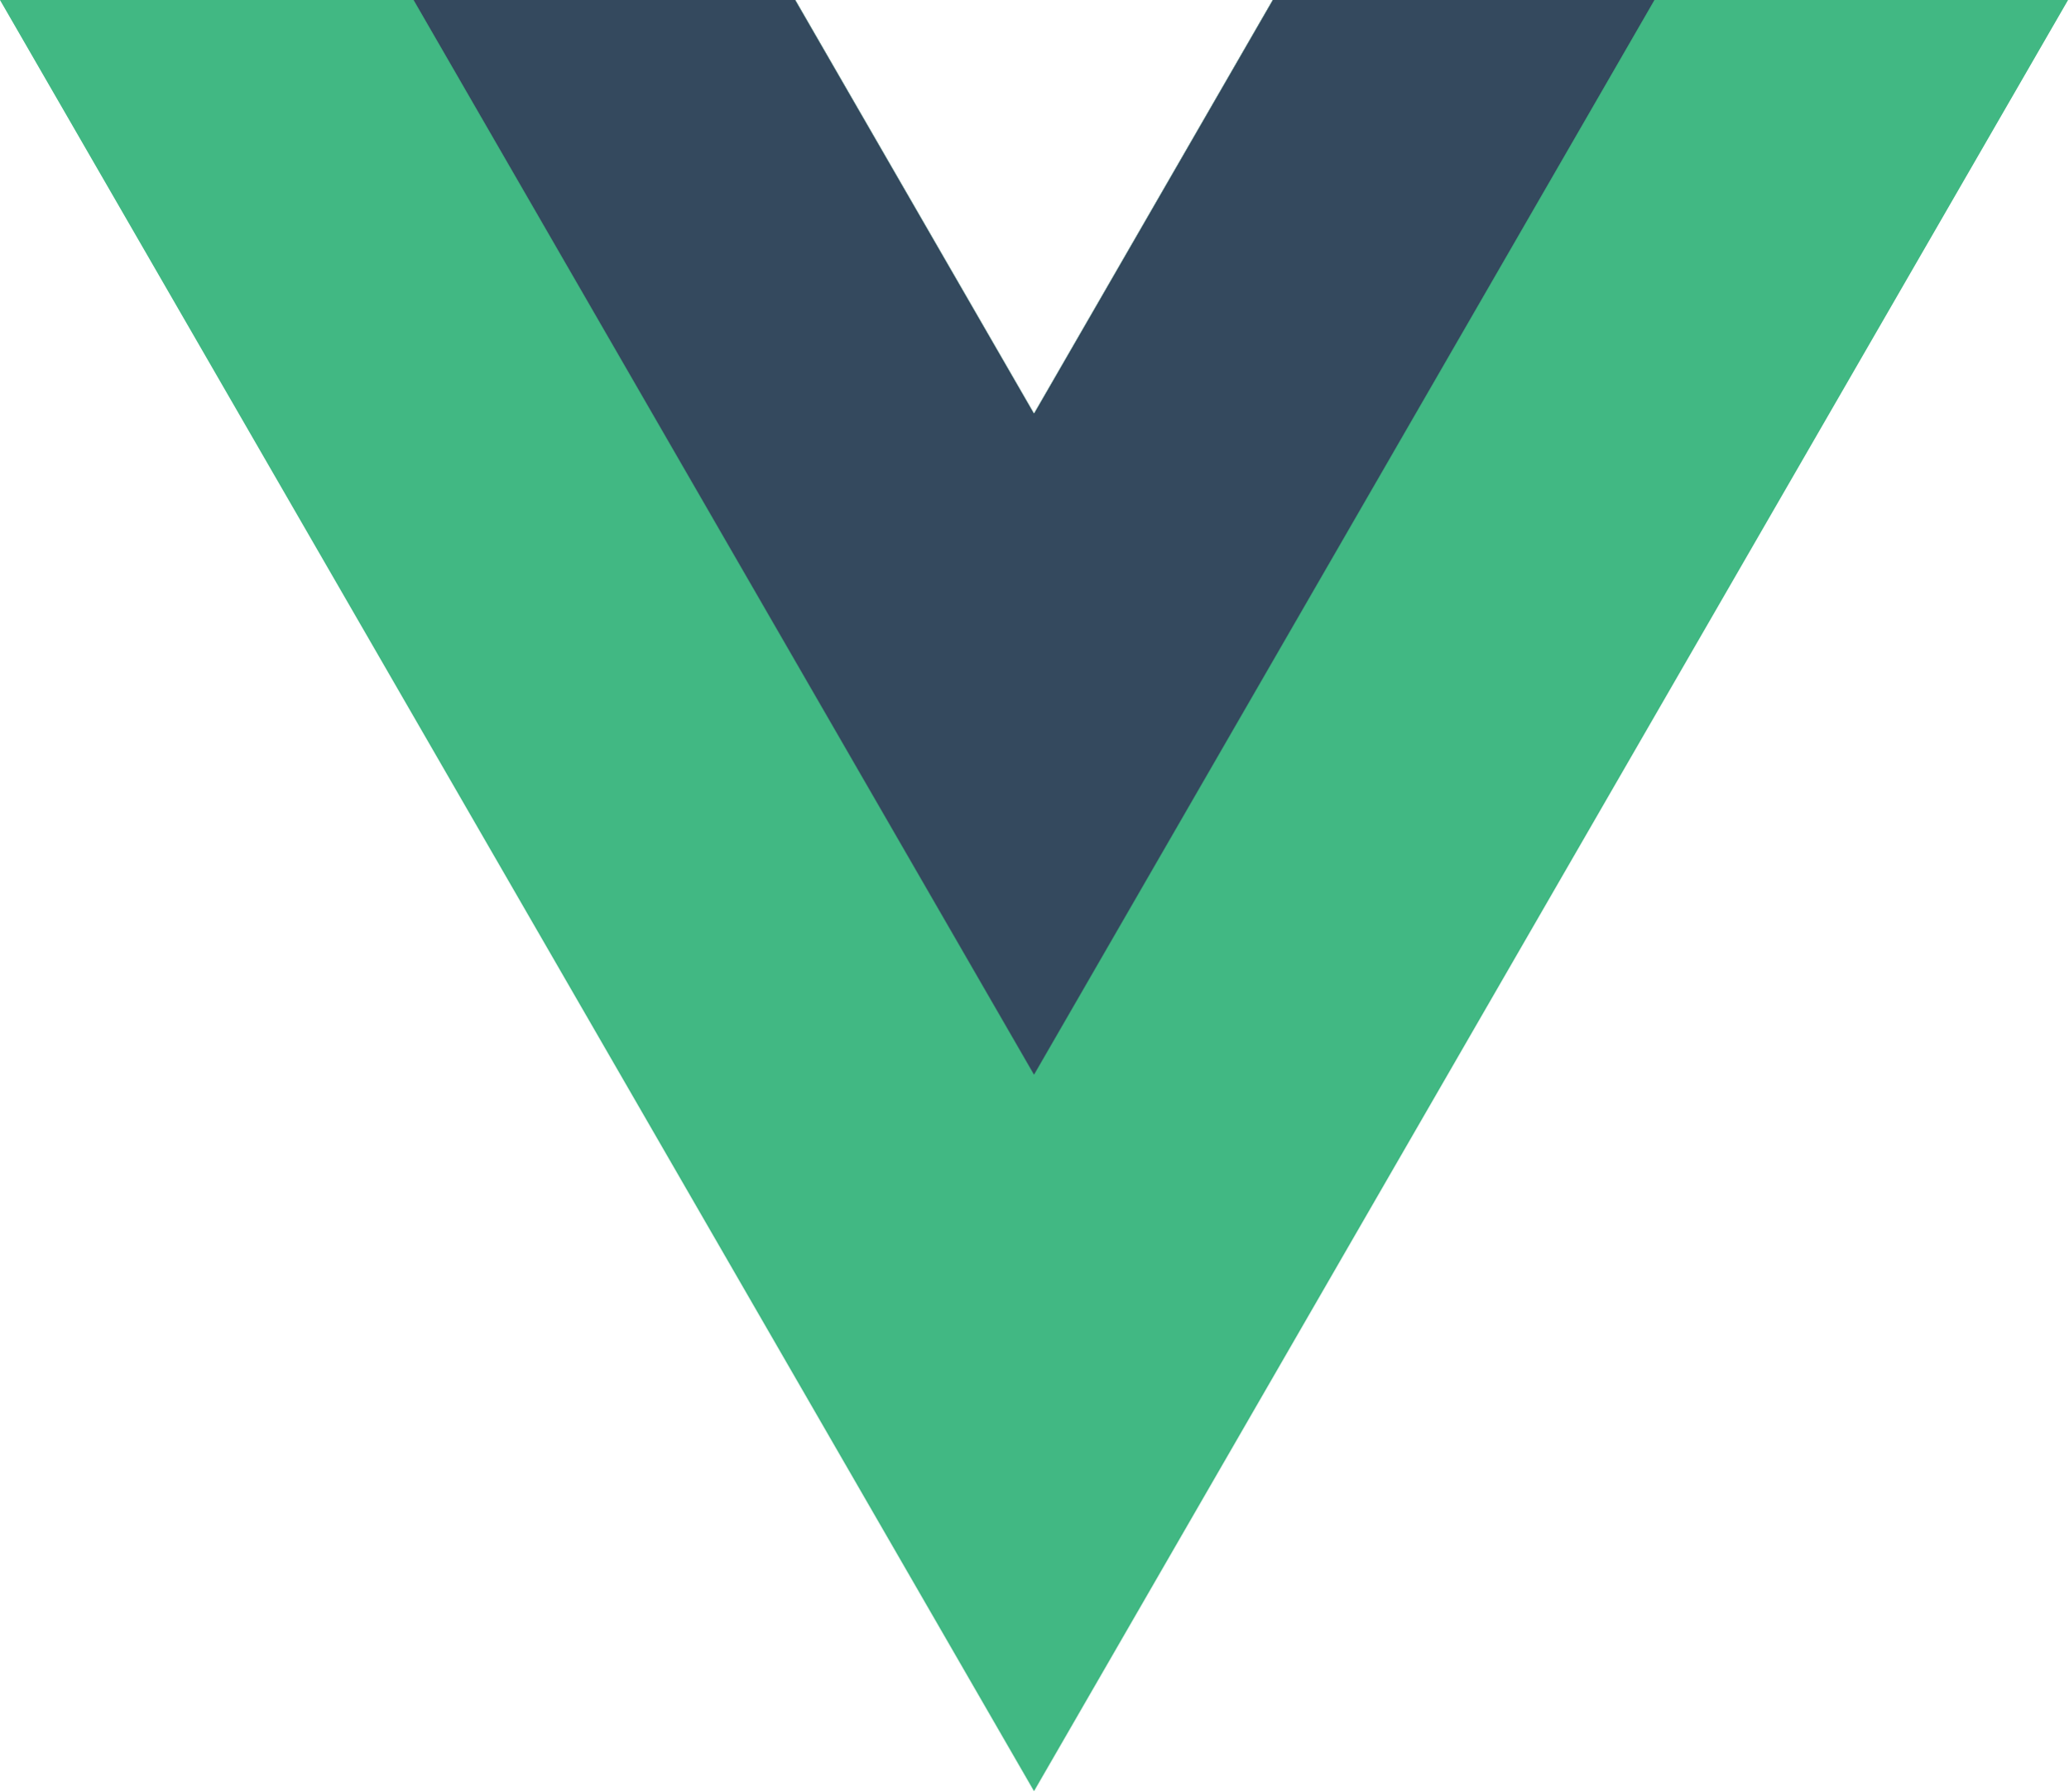
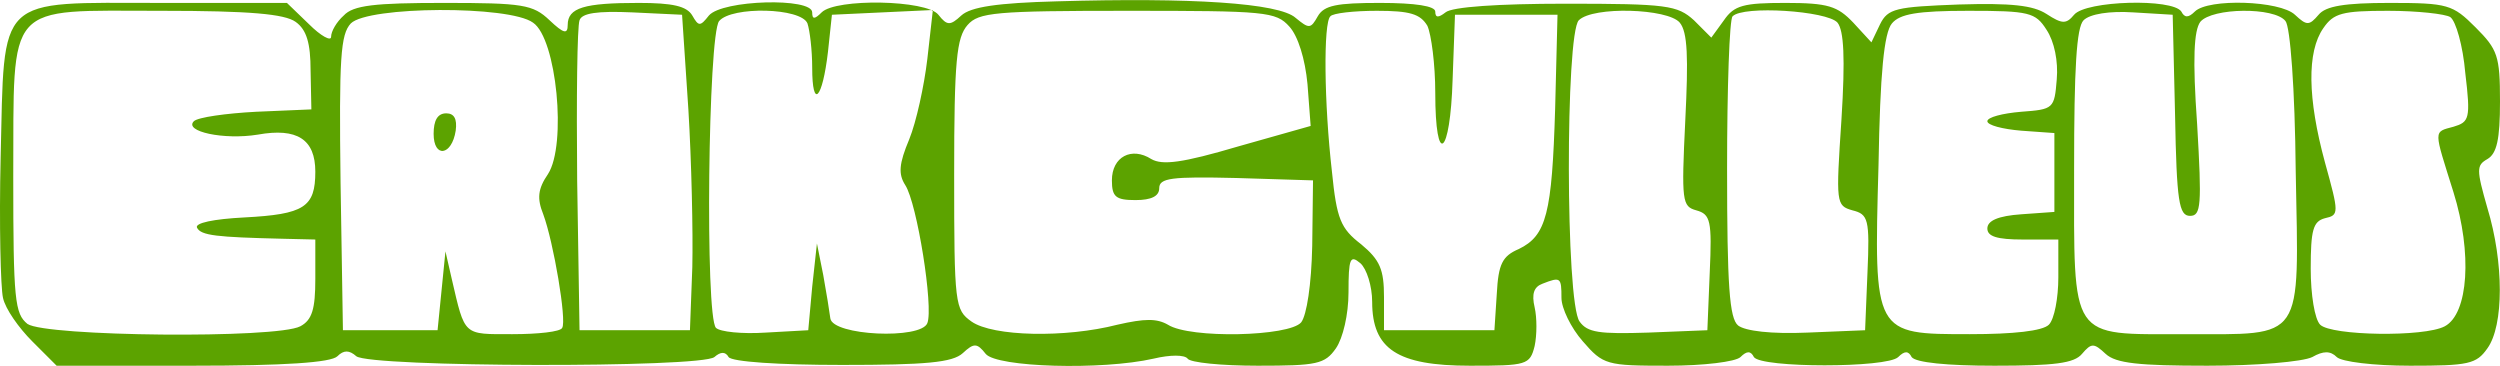
- <svg xmlns="http://www.w3.org/2000/svg" viewBox="0 0 261.76 226.69">
-   <path d="M161.096.001l-30.225 52.351L100.647.001H-.005l130.877 226.688L261.749.001z" fill="#41b883" />
-   <path d="M161.096.001l-30.225 52.351L100.647.001H52.346l78.526 136.01L209.398.001z" fill="#34495e" />
+ <svg xmlns="http://www.w3.org/2000/svg" version="1.0" preserveAspectRatio="xMidYMid meet" viewBox="219.02 260.63 316.98 46.4">
+   <g transform="translate(0,317) scale(0.1,-0.1)" fill="#5ca300" stroke="none">
+     <path d="M3530 562 c-75 -2 -109 -7 -121 -18 -14 -13 -18 -13 -29 1 -15 19 -130 21 -148 3 -9 -9 -12 -9 -12 0 0 19 -114 16 -131 -4 -11 -14 -13 -14 -21 0 -7 12 -25 16 -68 16 -69 0 -90 -6 -90 -28 0 -12 -5 -11 -23 6 -21 20 -34 22 -134 22 -88 0 -115 -3 -127 -16 -9 -8 -16 -20 -16 -27 0 -6 -13 1 -28 16 l-28 27 -160 0 c-210 0 -198 12 -203 -196 -2 -85 0 -165 3 -178 3 -14 20 -38 37 -55 l31 -31 172 0 c117 0 176 4 184 12 8 8 15 8 24 0 18 -14 437 -15 454 -1 8 7 14 7 18 0 4 -6 63 -10 144 -10 106 0 140 3 153 15 14 13 18 13 29 -1 14 -17 147 -21 213 -6 21 5 39 5 43 0 3 -5 43 -9 89 -9 75 0 85 2 99 22 9 13 16 43 16 71 0 43 2 48 15 37 8 -7 15 -29 15 -49 0 -60 32 -81 124 -81 72 0 76 1 82 25 3 14 3 36 0 49 -4 17 -1 26 10 30 23 9 24 8 24 -18 0 -13 12 -38 27 -55 26 -30 30 -31 108 -31 45 0 86 5 92 11 8 8 13 8 17 0 9 -14 169 -14 183 0 8 8 13 8 17 0 5 -7 45 -11 105 -11 76 0 101 3 111 15 12 14 15 14 30 0 13 -12 42 -15 129 -15 62 0 121 5 133 11 14 8 23 8 31 0 6 -6 47 -11 93 -11 74 0 84 2 98 22 21 29 21 109 0 178 -14 49 -14 54 0 62 12 7 16 25 16 73 0 58 -3 66 -31 94 -29 29 -35 31 -109 31 -57 0 -81 -4 -90 -15 -12 -14 -15 -14 -30 0 -19 18 -110 21 -127 4 -8 -8 -13 -8 -17 0 -11 17 -121 14 -136 -4 -10 -12 -15 -12 -35 1 -17 11 -45 14 -111 12 -80 -3 -90 -5 -100 -25 l-11 -23 -23 25 c-20 21 -32 25 -86 25 -53 0 -65 -3 -78 -22 l-16 -22 -22 22 c-21 19 -34 21 -163 21 -85 0 -144 -4 -152 -11 -9 -7 -13 -7 -13 1 0 7 -25 11 -70 11 -55 0 -71 -3 -79 -17 -9 -16 -11 -16 -28 -2 -21 19 -133 26 -303 21z m-965 -26 c14 -10 19 -27 19 -62 l1 -49 -70 -3 c-38 -2 -74 -7 -79 -12 -13 -13 38 -24 81 -17 50 9 73 -6 73 -47 0 -45 -14 -54 -90 -58 -39 -2 -63 -7 -60 -13 5 -10 25 -12 108 -14 l42 -1 0 -50 c0 -38 -4 -52 -19 -60 -30 -16 -323 -13 -346 3 -16 13 -18 30 -18 186 1 225 -12 211 188 211 112 0 156 -4 170 -14z m301 -1 c30 -20 43 -155 19 -192 -13 -19 -14 -31 -6 -51 13 -35 30 -135 24 -144 -2 -5 -31 -8 -63 -8 -63 0 -60 -3 -77 70 l-8 35 -5 -50 -5 -50 -60 0 -60 0 -3 187 c-2 159 0 188 13 202 22 22 201 23 231 1z m197 -110 c4 -66 6 -156 5 -200 l-3 -80 -70 0 -70 0 -3 190 c-1 104 0 195 3 203 3 9 22 12 67 10 l63 -3 8 -120z m151 109 c3 -9 6 -34 6 -56 0 -54 13 -40 20 20 l5 47 64 3 64 3 -7 -62 c-4 -34 -14 -80 -23 -102 -13 -31 -14 -44 -5 -58 15 -23 36 -155 28 -175 -8 -21 -120 -16 -123 6 -1 8 -5 33 -9 55 l-8 40 -6 -55 -5 -55 -54 -3 c-30 -2 -58 1 -63 6 -14 14 -10 372 4 389 16 19 104 17 112 -3z m611 -4 c11 -12 20 -41 23 -73 l4 -53 -92 -26 c-71 -21 -96 -24 -110 -16 -25 16 -50 3 -50 -27 0 -21 5 -25 30 -25 20 0 30 5 30 15 0 13 15 15 98 13 l97 -3 -1 -83 c-1 -49 -7 -88 -14 -97 -15 -18 -141 -21 -169 -3 -14 8 -29 8 -64 0 -66 -17 -158 -15 -185 4 -21 15 -22 21 -22 186 0 145 3 174 17 190 14 16 35 18 203 18 175 0 188 -1 205 -20z m175 1 c5 -11 10 -49 10 -85 0 -95 19 -81 22 17 l3 82 65 0 65 0 -3 -119 c-4 -133 -11 -161 -46 -178 -21 -9 -26 -19 -28 -57 l-3 -46 -70 0 -70 0 0 42 c0 35 -5 47 -29 67 -26 20 -31 32 -37 92 -10 87 -11 189 -2 197 3 4 30 7 59 7 42 0 55 -4 64 -19z m320 4 c10 -12 11 -44 7 -124 -5 -103 -4 -109 14 -114 18 -5 20 -13 17 -79 l-3 -73 -75 -3 c-62 -2 -77 0 -87 14 -18 24 -18 365 -1 382 18 18 113 15 128 -3z m200 0 c8 -10 10 -44 5 -123 -7 -106 -7 -109 14 -115 20 -5 22 -11 19 -79 l-3 -73 -73 -3 c-46 -2 -79 2 -88 9 -11 9 -14 50 -14 199 0 102 3 190 7 193 13 14 120 7 133 -8z m265 -9 c10 -15 15 -40 13 -63 -3 -37 -4 -38 -45 -41 -24 -2 -43 -7 -43 -12 0 -5 19 -10 43 -12 l42 -3 0 -50 0 -50 -42 -3 c-29 -2 -43 -8 -43 -18 0 -10 12 -14 45 -14 l45 0 0 -48 c0 -26 -5 -53 -12 -60 -8 -8 -45 -12 -100 -12 -122 0 -122 -1 -116 214 2 117 7 168 17 180 10 12 32 16 97 16 77 0 85 -2 99 -24z m163 -108 c2 -110 5 -128 19 -128 14 0 15 13 9 116 -6 84 -4 119 4 130 15 18 94 19 108 1 6 -7 12 -85 13 -191 4 -217 12 -206 -140 -206 -148 0 -141 -10 -141 210 0 127 3 179 12 188 8 8 33 12 63 10 l50 -3 3 -127z m349 124 c7 -5 16 -36 19 -71 7 -58 5 -62 -15 -68 -26 -7 -25 -3 0 -83 24 -77 19 -154 -11 -170 -26 -14 -144 -12 -158 2 -7 7 -12 38 -12 71 0 49 3 60 18 64 18 4 18 6 0 71 -22 81 -23 140 -2 170 13 19 24 22 82 22 37 0 73 -4 79 -8z" />
+     <path d="M2740 394 c0 -31 23 -28 28 4 2 15 -2 22 -12 22 -11 0 -16 -9 -16 -26z" />
+   </g>
</svg>
